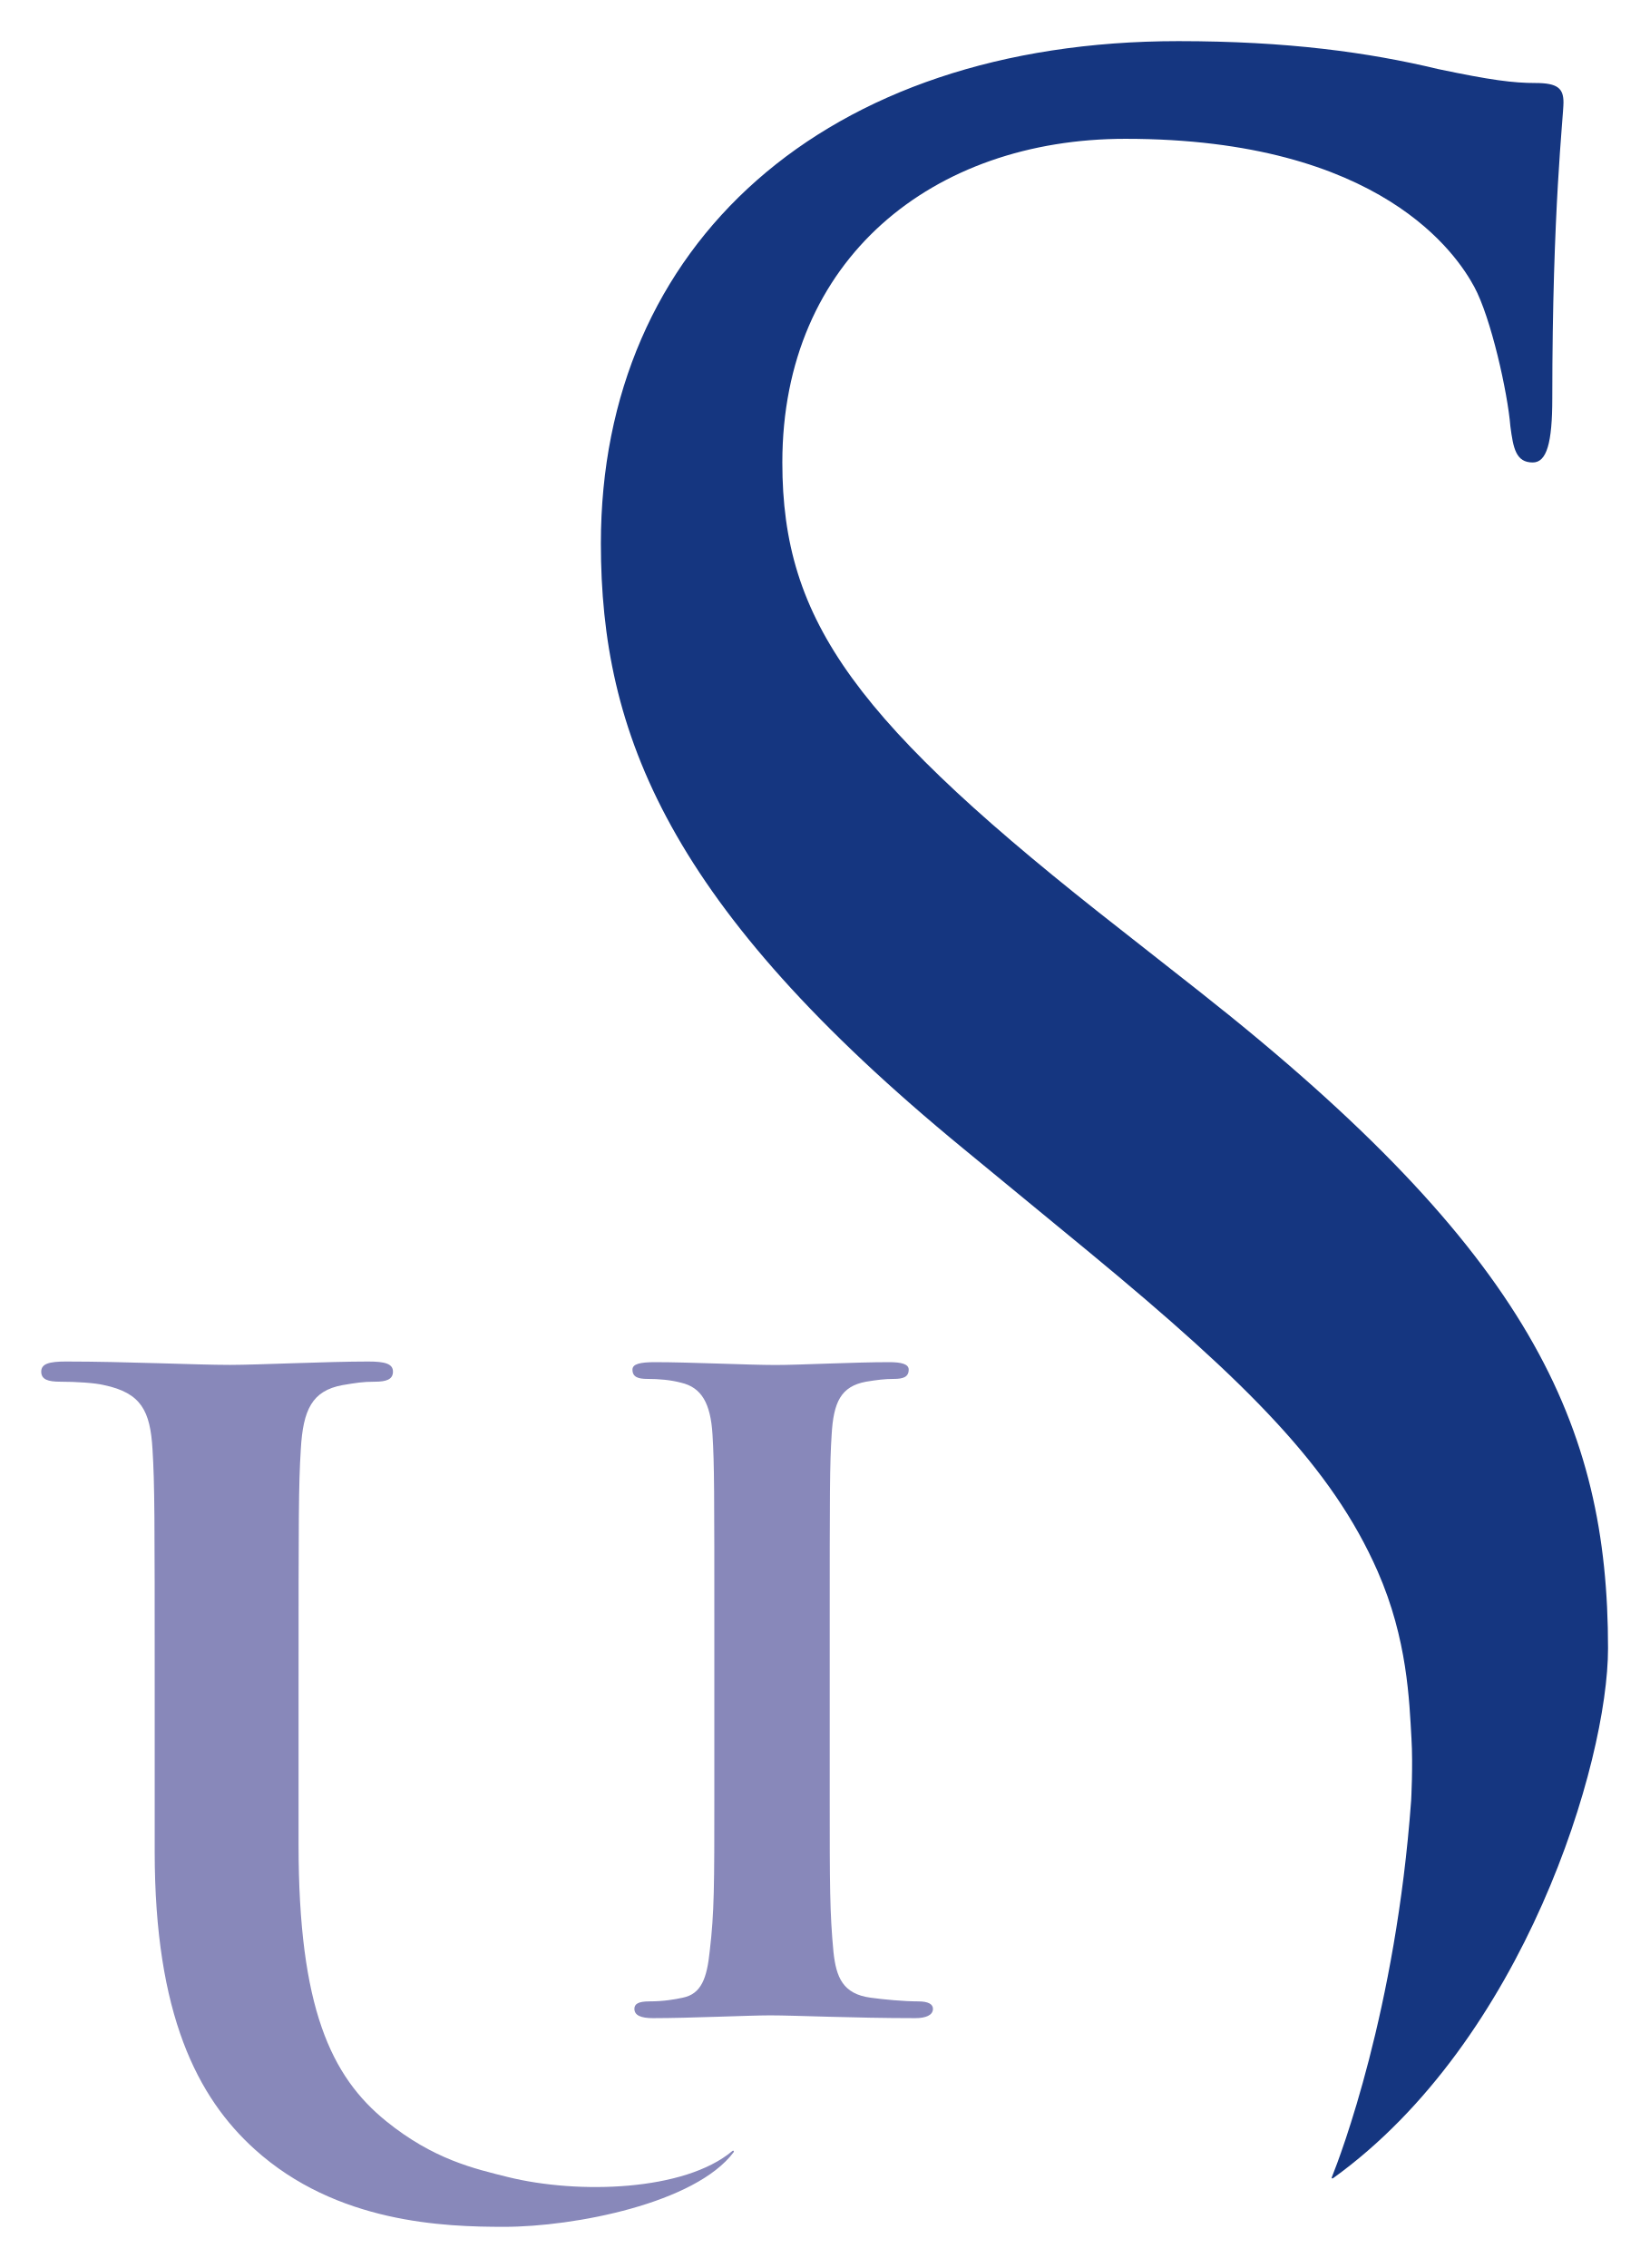
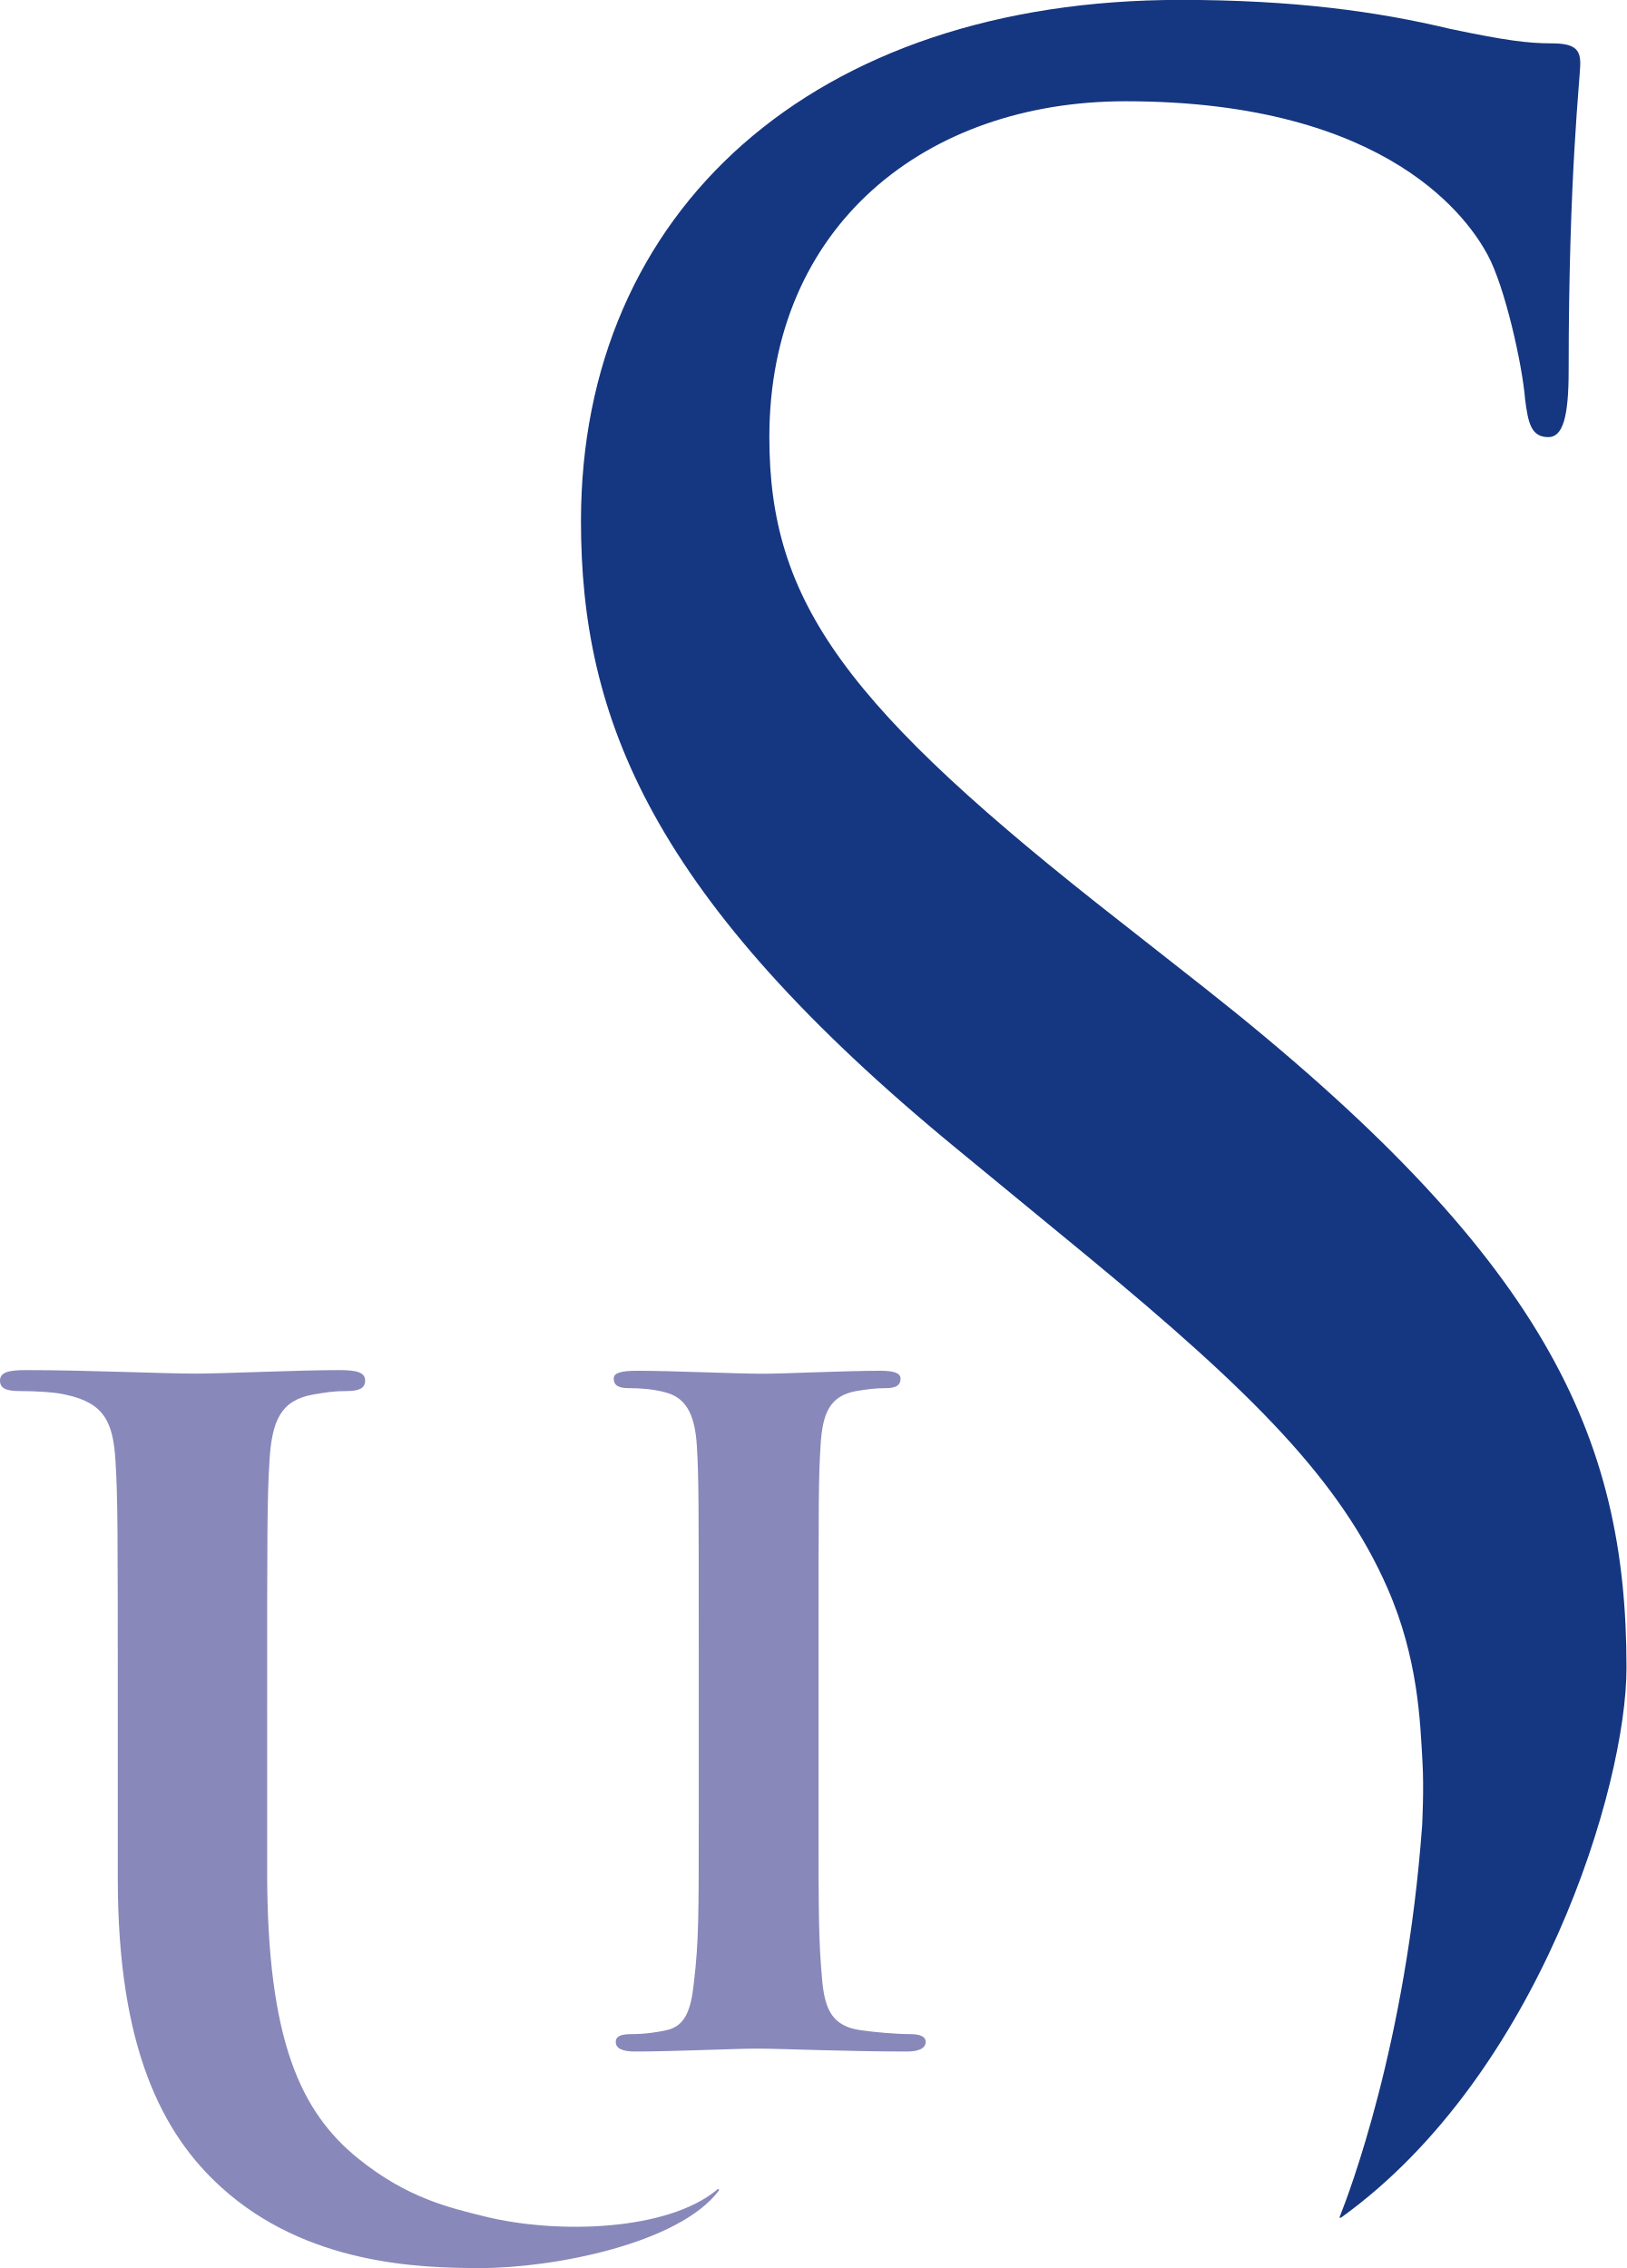
- <svg xmlns="http://www.w3.org/2000/svg" version="1.1" width="400" height="550" id="svg2816" xml:space="preserve">
-   <defs id="defs2820">
-     <clipPath id="clipPath2834">
-       <path d="m -0.445,595.138 841.89,0 0,-595.276 -841.89,0 0,595.276 z" id="path2836" />
+ <svg xmlns="http://www.w3.org/2000/svg" width="380" height="530" viewBox="10 10 380 530" xml:space="preserve">
+   <defs>
+     <clipPath>
+       <path d="m -0.445,595.138 841.89,0 0,-595.276 -841.89,0 0,595.276 z" />
    </clipPath>
-     <clipPath id="clipPath2840">
-       <path d="m 0,595.26 841.92,0 L 841.92,0 0,0 0,595.26 z" id="path2842" />
+     <clipPath>
+       <path d="m 0,595.26 841.92,0 L 841.92,0 0,0 0,595.26 z" />
    </clipPath>
-     <clipPath id="clipPath2918">
-       <path d="m -0.445,595.138 841.89,0 0,-595.276 -841.89,0 0,595.276 z" id="path2920" />
+     <clipPath>
+       <path d="m -0.445,595.138 841.89,0 0,-595.276 -841.89,0 0,595.276 z" />
    </clipPath>
-     <clipPath id="clipPath2924">
-       <path d="m 0,595.26 841.92,0 L 841.92,0 0,0 0,595.26 z" id="path2926" />
+     <clipPath>
+       <path d="m 0,595.26 841.92,0 L 841.92,0 0,0 0,595.26 z" />
    </clipPath>
  </defs>
-   <g transform="matrix(1.25,0,0,-1.25,0,550)" id="g2826">
-     <g transform="matrix(10.3889,0,0,10.3889,-5120.874,423.823)" id="g2974">
-       <path d="m 517.793,-39.097 c 0.16,0.399 1.194,3.108 1.48,7.032 0,0 0.036,0.658 0.006,1.155 -0.041,0.707 -0.074,1.855 -0.633,3.127 -0.847,1.926 -2.403,3.494 -5.386,5.957 l -2.345,1.929 c -5.523,4.533 -6.775,7.763 -6.775,11.307 0,5.575 4.169,9.379 10.787,9.379 2.032,0 3.542,-0.208 4.847,-0.521 0.989,-0.208 1.406,-0.261 1.822,-0.261 0.418,0 0.522,-0.104 0.522,-0.364 0,-0.261 -0.209,-1.981 -0.209,-5.524 0,-0.834 -0.104,-1.198 -0.365,-1.198 -0.313,0 -0.364,0.261 -0.418,0.677 -0.05,0.626 -0.363,2.032 -0.676,2.606 -0.311,0.573 -1.72,2.761 -6.513,2.761 -3.595,0 -6.408,-2.24 -6.408,-6.044 0,-2.971 1.353,-4.846 6.357,-8.753 l 1.459,-1.147 c 6.147,-4.847 7.605,-8.077 7.605,-12.246 0,-2.127 -1.569,-7.325 -5.13,-9.89 -0.016,-0.011 -0.041,-0.016 -0.027,0.018" id="path2866" style="fill:#153680;fill-opacity:1;fill-rule:nonzero;stroke:none" />
-       <path d="m 506.619,-38.609 c 0.008,-0.008 0.007,-0.016 9.6e-4,-0.024 -0.715,-0.954 -2.975,-1.394 -4.287,-1.394 -1.111,0 -3.126,0.063 -4.658,1.448 -1.07,0.966 -1.868,2.518 -1.868,5.561 l 0,3.065 c 0,3.189 0,3.777 -0.041,4.448 -0.042,0.714 -0.211,1.05 -0.903,1.196 -0.168,0.042 -0.524,0.064 -0.818,0.064 -0.231,0 -0.357,0.041 -0.357,0.188 0,0.147 0.148,0.189 0.461,0.189 1.114,0 2.435,-0.063 3.065,-0.063 0.503,0 1.826,0.063 2.581,0.063 0.314,0 0.462,-0.042 0.462,-0.189 0,-0.147 -0.127,-0.188 -0.336,-0.188 -0.231,0 -0.357,-0.022 -0.608,-0.064 -0.568,-0.105 -0.735,-0.462 -0.777,-1.196 -0.042,-0.671 -0.042,-1.259 -0.042,-4.448 l 0,-2.938 c 0,-3.043 0.605,-4.328 1.636,-5.163 0.884,-0.715 1.643,-0.886 2.277,-1.044 1.308,-0.323 3.295,-0.264 4.187,0.486 0.006,0.006 0.017,0.011 0.025,0.003" id="path2868" style="fill:#8888ba;fill-opacity:1;fill-rule:nonzero;stroke:none" />
-       <path d="m 506.259,-28.917 c 0,2.64 0,3.126 -0.034,3.682 -0.035,0.591 -0.208,0.885 -0.59,0.972 -0.192,0.052 -0.418,0.07 -0.625,0.07 -0.175,0 -0.28,0.035 -0.28,0.174 0,0.104 0.14,0.139 0.419,0.139 0.659,0 1.753,-0.053 2.257,-0.053 0.435,0 1.459,0.053 2.12,0.053 0.225,0 0.363,-0.035 0.363,-0.139 0,-0.139 -0.104,-0.174 -0.278,-0.174 -0.173,0 -0.311,-0.018 -0.519,-0.052 -0.469,-0.087 -0.608,-0.382 -0.642,-0.99 -0.036,-0.556 -0.036,-1.042 -0.036,-3.682 l 0,-3.058 c 0,-1.685 0,-2.175 0.07,-2.92 0.051,-0.47 0.173,-0.783 0.694,-0.853 0.244,-0.034 0.625,-0.069 0.886,-0.069 0.19,0 0.278,-0.051 0.278,-0.139 0,-0.122 -0.14,-0.174 -0.33,-0.174 -1.147,0 -2.24,0.052 -2.71,0.052 -0.4,0 -1.494,-0.052 -2.188,-0.052 -0.226,0 -0.348,0.052 -0.348,0.174 0,0.088 0.069,0.139 0.278,0.139 0.261,0 0.469,0.035 0.625,0.069 0.348,0.07 0.452,0.366 0.504,0.87 0.086,0.728 0.086,1.218 0.086,2.903 l 0,3.058" id="path2870" style="fill:#8888ba;fill-opacity:1;fill-rule:nonzero;stroke:none" />
+   <g transform="matrix(1.25,0,0,-1.25,0,550)">
+     <g transform="matrix(10.3889,0,0,10.3889,-5120.874,423.823)">
+       <path d="m 517.793,-39.097 c 0.16,0.399 1.194,3.108 1.48,7.032 0,0 0.036,0.658 0.006,1.155 -0.041,0.707 -0.074,1.855 -0.633,3.127 -0.847,1.926 -2.403,3.494 -5.386,5.957 l -2.345,1.929 c -5.523,4.533 -6.775,7.763 -6.775,11.307 0,5.575 4.169,9.379 10.787,9.379 2.032,0 3.542,-0.208 4.847,-0.521 0.989,-0.208 1.406,-0.261 1.822,-0.261 0.418,0 0.522,-0.104 0.522,-0.364 0,-0.261 -0.209,-1.981 -0.209,-5.524 0,-0.834 -0.104,-1.198 -0.365,-1.198 -0.313,0 -0.364,0.261 -0.418,0.677 -0.05,0.626 -0.363,2.032 -0.676,2.606 -0.311,0.573 -1.72,2.761 -6.513,2.761 -3.595,0 -6.408,-2.24 -6.408,-6.044 0,-2.971 1.353,-4.846 6.357,-8.753 l 1.459,-1.147 c 6.147,-4.847 7.605,-8.077 7.605,-12.246 0,-2.127 -1.569,-7.325 -5.13,-9.89 -0.016,-0.011 -0.041,-0.016 -0.027,0.018" style="fill:#153680;fill-opacity:1;fill-rule:nonzero;stroke:none" />
+       <path d="m 506.619,-38.609 c 0.008,-0.008 0.007,-0.016 9.6e-4,-0.024 -0.715,-0.954 -2.975,-1.394 -4.287,-1.394 -1.111,0 -3.126,0.063 -4.658,1.448 -1.07,0.966 -1.868,2.518 -1.868,5.561 l 0,3.065 c 0,3.189 0,3.777 -0.041,4.448 -0.042,0.714 -0.211,1.05 -0.903,1.196 -0.168,0.042 -0.524,0.064 -0.818,0.064 -0.231,0 -0.357,0.041 -0.357,0.188 0,0.147 0.148,0.189 0.461,0.189 1.114,0 2.435,-0.063 3.065,-0.063 0.503,0 1.826,0.063 2.581,0.063 0.314,0 0.462,-0.042 0.462,-0.189 0,-0.147 -0.127,-0.188 -0.336,-0.188 -0.231,0 -0.357,-0.022 -0.608,-0.064 -0.568,-0.105 -0.735,-0.462 -0.777,-1.196 -0.042,-0.671 -0.042,-1.259 -0.042,-4.448 l 0,-2.938 c 0,-3.043 0.605,-4.328 1.636,-5.163 0.884,-0.715 1.643,-0.886 2.277,-1.044 1.308,-0.323 3.295,-0.264 4.187,0.486 0.006,0.006 0.017,0.011 0.025,0.003" style="fill:#8888ba;fill-opacity:1;fill-rule:nonzero;stroke:none" />
+       <path d="m 506.259,-28.917 c 0,2.64 0,3.126 -0.034,3.682 -0.035,0.591 -0.208,0.885 -0.59,0.972 -0.192,0.052 -0.418,0.07 -0.625,0.07 -0.175,0 -0.28,0.035 -0.28,0.174 0,0.104 0.14,0.139 0.419,0.139 0.659,0 1.753,-0.053 2.257,-0.053 0.435,0 1.459,0.053 2.12,0.053 0.225,0 0.363,-0.035 0.363,-0.139 0,-0.139 -0.104,-0.174 -0.278,-0.174 -0.173,0 -0.311,-0.018 -0.519,-0.052 -0.469,-0.087 -0.608,-0.382 -0.642,-0.99 -0.036,-0.556 -0.036,-1.042 -0.036,-3.682 l 0,-3.058 c 0,-1.685 0,-2.175 0.07,-2.92 0.051,-0.47 0.173,-0.783 0.694,-0.853 0.244,-0.034 0.625,-0.069 0.886,-0.069 0.19,0 0.278,-0.051 0.278,-0.139 0,-0.122 -0.14,-0.174 -0.33,-0.174 -1.147,0 -2.24,0.052 -2.71,0.052 -0.4,0 -1.494,-0.052 -2.188,-0.052 -0.226,0 -0.348,0.052 -0.348,0.174 0,0.088 0.069,0.139 0.278,0.139 0.261,0 0.469,0.035 0.625,0.069 0.348,0.07 0.452,0.366 0.504,0.87 0.086,0.728 0.086,1.218 0.086,2.903 l 0,3.058" style="fill:#8888ba;fill-opacity:1;fill-rule:nonzero;stroke:none" />
    </g>
  </g>
</svg>
